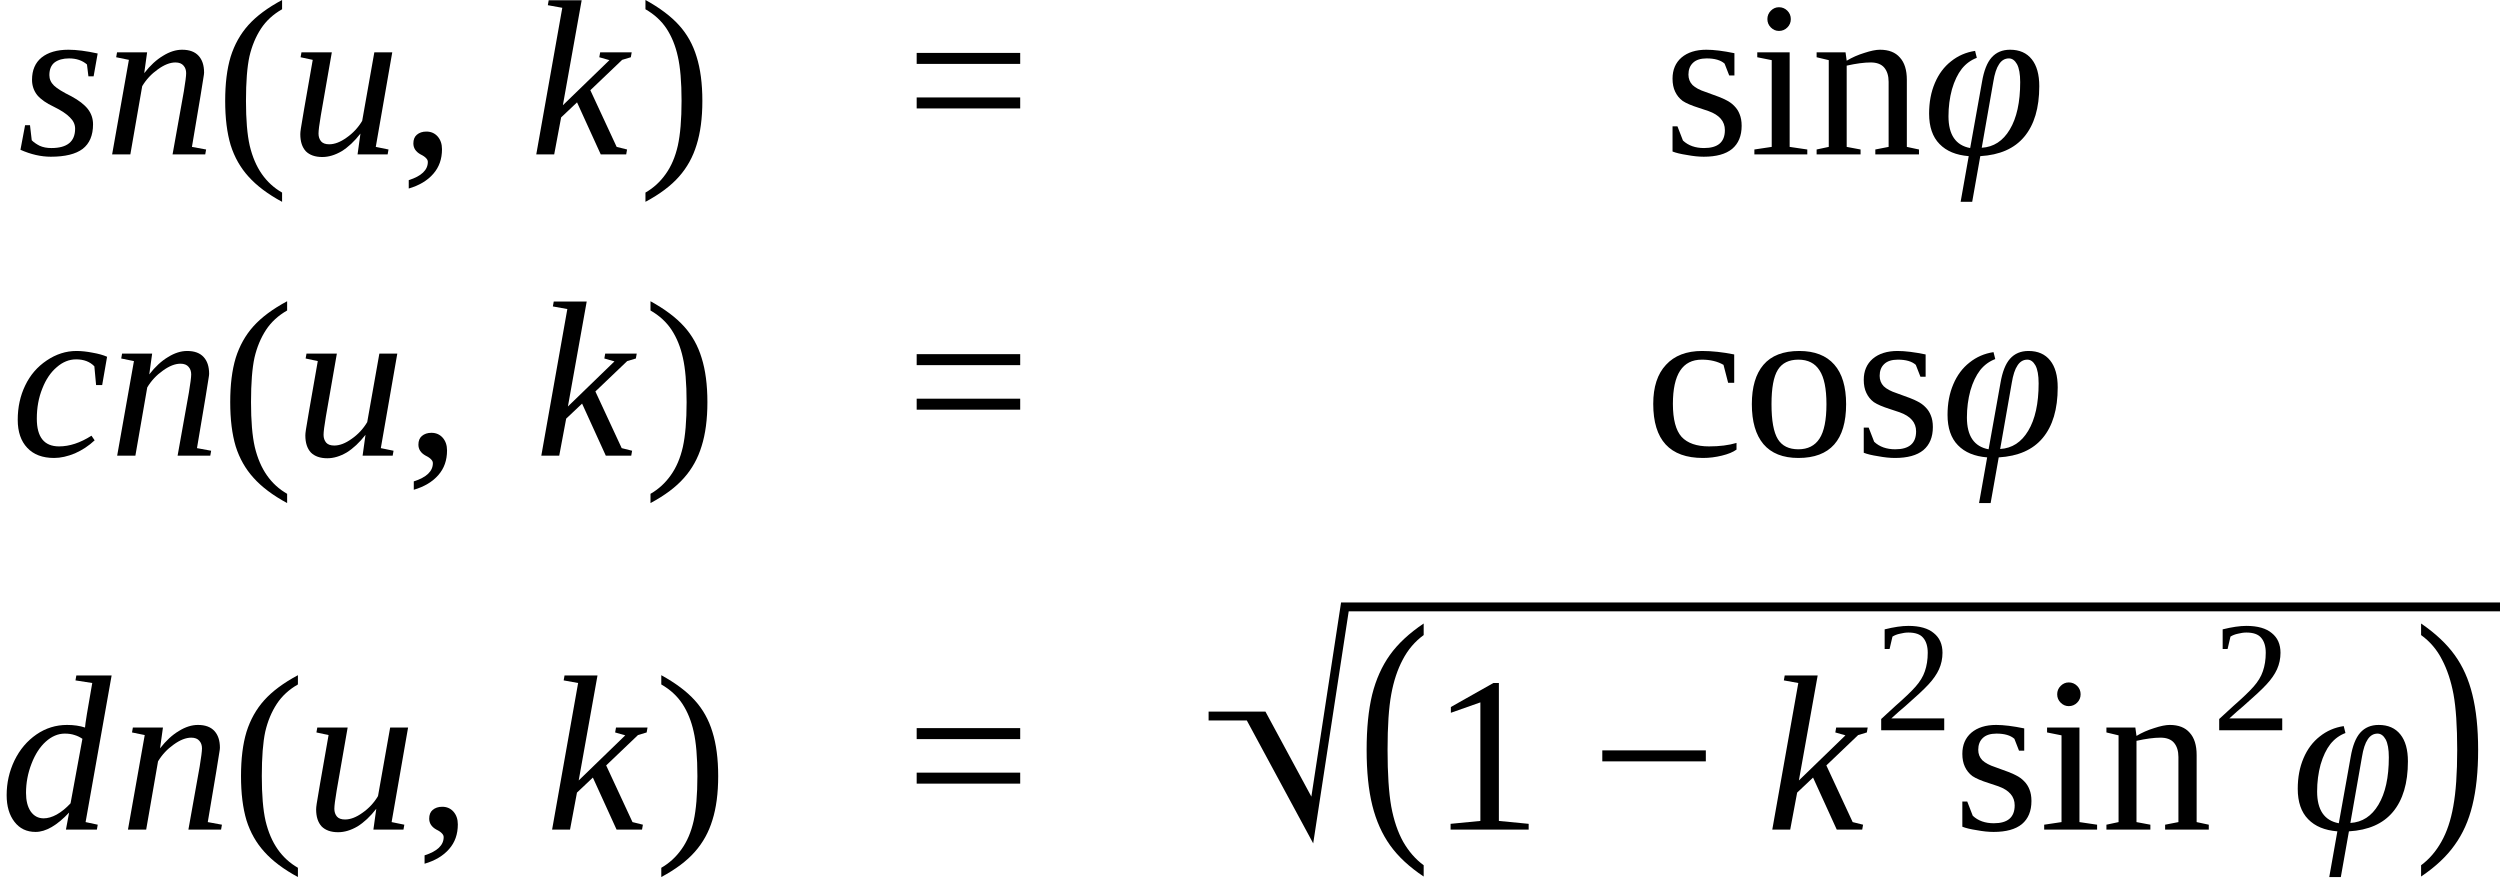
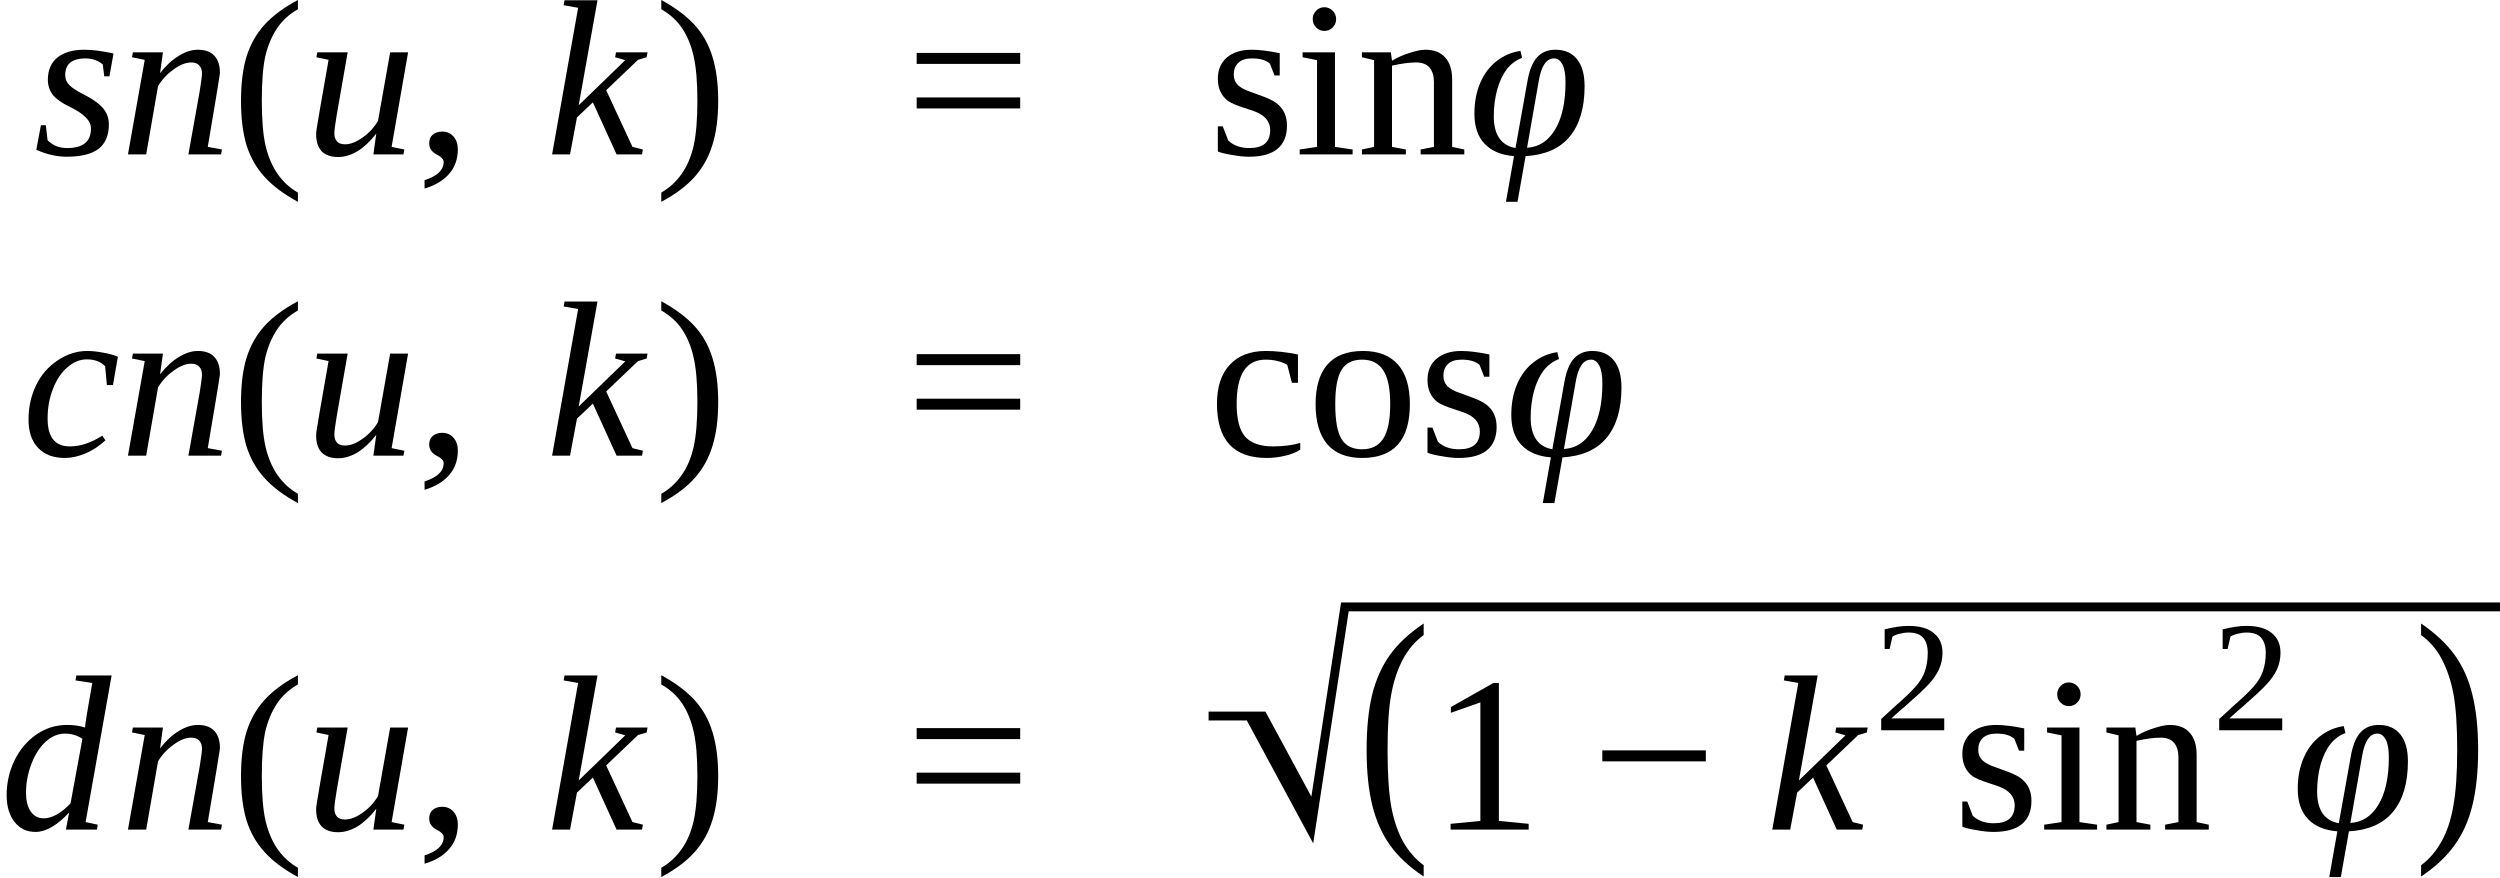
<svg xmlns="http://www.w3.org/2000/svg" height="47.394pt" width="135.085pt" viewBox="0 -27.681 135.085 47.394">
  <g transform="translate(0, -3.984375)">
-     <g transform="translate(0.855469, -15.35324)">
+     <g transform="translate(1.710938, -15.35324)">
      <text font-size="12" text-anchor="middle" y="0" x="2.446" font-family="Times New Roman" font-style="italic" fill="black">s</text>
      <g transform="translate(4.78125, 0)">
        <text font-size="12" text-anchor="middle" y="0" x="3" font-family="Times New Roman" font-style="italic" fill="black">n</text>
      </g>
      <g transform="translate(10.78125, 0)">
        <g transform="translate(0, -3.984375)">
          <text font-size="12.013" transform="scale(0.998927, 1)" text-anchor="middle" y="3.982" x="2" font-family="Times New Roman" fill="black">(</text>
        </g>
        <g transform="translate(3.996094, 0)">
          <text font-size="12" text-anchor="middle" y="0" x="3" font-family="Times New Roman" font-style="italic" fill="black">u</text>
          <g transform="translate(6, -3.984375)">
            <text font-size="12" text-anchor="middle" y="3.984" x="1.5" font-family="Times New Roman" fill="black">,</text>
          </g>
          <g transform="translate(13, 0)">
            <text font-size="12" text-anchor="middle" y="0" x="2.663" font-family="Times New Roman" font-style="italic" fill="black">k</text>
          </g>
        </g>
        <g transform="translate(22.84961, -3.984375)">
          <text font-size="12.013" transform="scale(0.998927, 1)" text-anchor="middle" y="3.982" x="2" font-family="Times New Roman" fill="black">)</text>
        </g>
      </g>
    </g>
    <g transform="translate(48.93789, -19.33762)">
      <text font-size="12" text-anchor="middle" y="3.984" x="3.384" font-family="Times New Roman" fill="black">=</text>
    </g>
-     <g transform="translate(89.87396, -15.35324)">
+     <g transform="translate(65.30546, -15.35324)">
      <text font-size="12" text-anchor="middle" y="0" x="7.002" font-family="Times New Roman" fill="black">sin</text>
      <g transform="translate(14.00391, 0)">
        <text font-size="12" text-anchor="middle" y="0" x="3.319" font-family="Times New Roman" font-style="italic" fill="black">φ</text>
      </g>
    </g>
-     <g transform="translate(0.583008, 0.924112)">
+     <g transform="translate(1.166016, 0.924112)">
      <text font-size="12" text-anchor="middle" y="0" x="2.663" font-family="Times New Roman" font-style="italic" fill="black">c</text>
      <g transform="translate(5.326172, 0)">
        <text font-size="12" text-anchor="middle" y="0" x="3" font-family="Times New Roman" font-style="italic" fill="black">n</text>
      </g>
      <g transform="translate(11.32617, 0)">
        <g transform="translate(0, -3.984375)">
          <text font-size="12.013" transform="scale(0.998927, 1)" text-anchor="middle" y="3.982" x="2" font-family="Times New Roman" fill="black">(</text>
        </g>
        <g transform="translate(3.996094, 0)">
          <text font-size="12" text-anchor="middle" y="0" x="3" font-family="Times New Roman" font-style="italic" fill="black">u</text>
          <g transform="translate(6, -3.984375)">
            <text font-size="12" text-anchor="middle" y="3.984" x="1.5" font-family="Times New Roman" fill="black">,</text>
          </g>
          <g transform="translate(13, 0)">
            <text font-size="12" text-anchor="middle" y="0" x="2.663" font-family="Times New Roman" font-style="italic" fill="black">k</text>
          </g>
        </g>
        <g transform="translate(22.84961, -3.984375)">
          <text font-size="12.013" transform="scale(0.998927, 1)" text-anchor="middle" y="3.982" x="2" font-family="Times New Roman" fill="black">)</text>
        </g>
      </g>
    </g>
    <g transform="translate(48.93789, -3.060263)">
      <text font-size="12" text-anchor="middle" y="3.984" x="3.384" font-family="Times New Roman" fill="black">=</text>
    </g>
-     <g transform="translate(88.87786, 0.924112)">
+     <g transform="translate(65.30546, 0.924112)">
      <text font-size="12" text-anchor="middle" y="0" x="7.998" font-family="Times New Roman" fill="black">cos</text>
      <g transform="translate(15.99609, 0)">
        <text font-size="12" text-anchor="middle" y="0" x="3.319" font-family="Times New Roman" font-style="italic" fill="black">φ</text>
      </g>
    </g>
    <g transform="translate(0, 21.1306)">
      <text font-size="12" text-anchor="middle" y="0" x="3" font-family="Times New Roman" font-style="italic" fill="black">d</text>
      <g transform="translate(6.492188, 0)">
        <text font-size="12" text-anchor="middle" y="0" x="3" font-family="Times New Roman" font-style="italic" fill="black">n</text>
      </g>
      <g transform="translate(12.49219, 0)">
        <g transform="translate(0, -3.984375)">
          <text font-size="12.013" transform="scale(0.998927, 1)" text-anchor="middle" y="3.982" x="2" font-family="Times New Roman" fill="black">(</text>
        </g>
        <g transform="translate(3.996094, 0)">
          <text font-size="12" text-anchor="middle" y="0" x="3" font-family="Times New Roman" font-style="italic" fill="black">u</text>
          <g transform="translate(6, -3.984375)">
            <text font-size="12" text-anchor="middle" y="3.984" x="1.5" font-family="Times New Roman" fill="black">,</text>
          </g>
          <g transform="translate(13, 0)">
            <text font-size="12" text-anchor="middle" y="0" x="2.663" font-family="Times New Roman" font-style="italic" fill="black">k</text>
          </g>
        </g>
        <g transform="translate(22.84961, -3.984375)">
          <text font-size="12.013" transform="scale(0.998927, 1)" text-anchor="middle" y="3.982" x="2" font-family="Times New Roman" fill="black">)</text>
        </g>
      </g>
    </g>
    <g transform="translate(48.93789, 17.14623)">
      <text font-size="12" text-anchor="middle" y="3.984" x="3.384" font-family="Times New Roman" fill="black">=</text>
    </g>
    <g transform="translate(65.30546, 21.1306)">
      <g transform="translate(8.017057, 0)">
        <g transform="translate(0, -3.984375)">
          <text font-size="15.085" transform="scale(0.795509, 1)" text-anchor="middle" y="3.319" x="2.512" font-family="Times New Roman" fill="black">(</text>
        </g>
        <g transform="translate(3.996094, 0)">
          <text font-size="12" text-anchor="middle" y="0" x="3" font-family="Times New Roman" fill="black">1</text>
          <g transform="translate(8.666664, -3.984375)">
            <text font-size="12" text-anchor="middle" y="3.984" x="3.384" font-family="Times New Roman" fill="black">−</text>
          </g>
          <g transform="translate(18.10091, 0)">
            <text font-size="12" text-anchor="middle" y="0" x="2.663" font-family="Times New Roman" font-style="italic" fill="black">k</text>
            <g transform="translate(5.853516, -5.367188)">
              <text font-size="8.52" text-anchor="middle" y="0" x="2.13" font-family="Times New Roman" fill="black">2</text>
            </g>
          </g>
          <g transform="translate(28.21442, 0)">
            <text font-size="12" text-anchor="middle" y="0" x="7.002" font-family="Times New Roman" fill="black">sin</text>
            <g transform="translate(14.00391, -5.367188)">
              <text font-size="8.52" text-anchor="middle" y="0" x="2.13" font-family="Times New Roman" fill="black">2</text>
            </g>
          </g>
          <g transform="translate(46.47833, 0)">
            <text font-size="12" text-anchor="middle" y="0" x="3.319" font-family="Times New Roman" font-style="italic" fill="black">φ</text>
          </g>
        </g>
        <g transform="translate(57.11309, -3.984375)">
          <text font-size="15.085" transform="scale(0.795509, 1)" text-anchor="middle" y="3.319" x="2.512" font-family="Times New Roman" fill="black">)</text>
        </g>
      </g>
      <path stroke-linejoin="miter" d="M -0 -6.136 L 2.929 -6.136 L 5.617 -1.159 L 5.537 -0.639 L 2.699 -5.896 L 2.339 -5.896 L 5.523 0 L 7.364 -12.033 L 69.78 -12.033" stroke="black" stroke-linecap="butt" stroke-miterlimit="10" stroke-width="0.48" fill="none" />
    </g>
  </g>
</svg>
